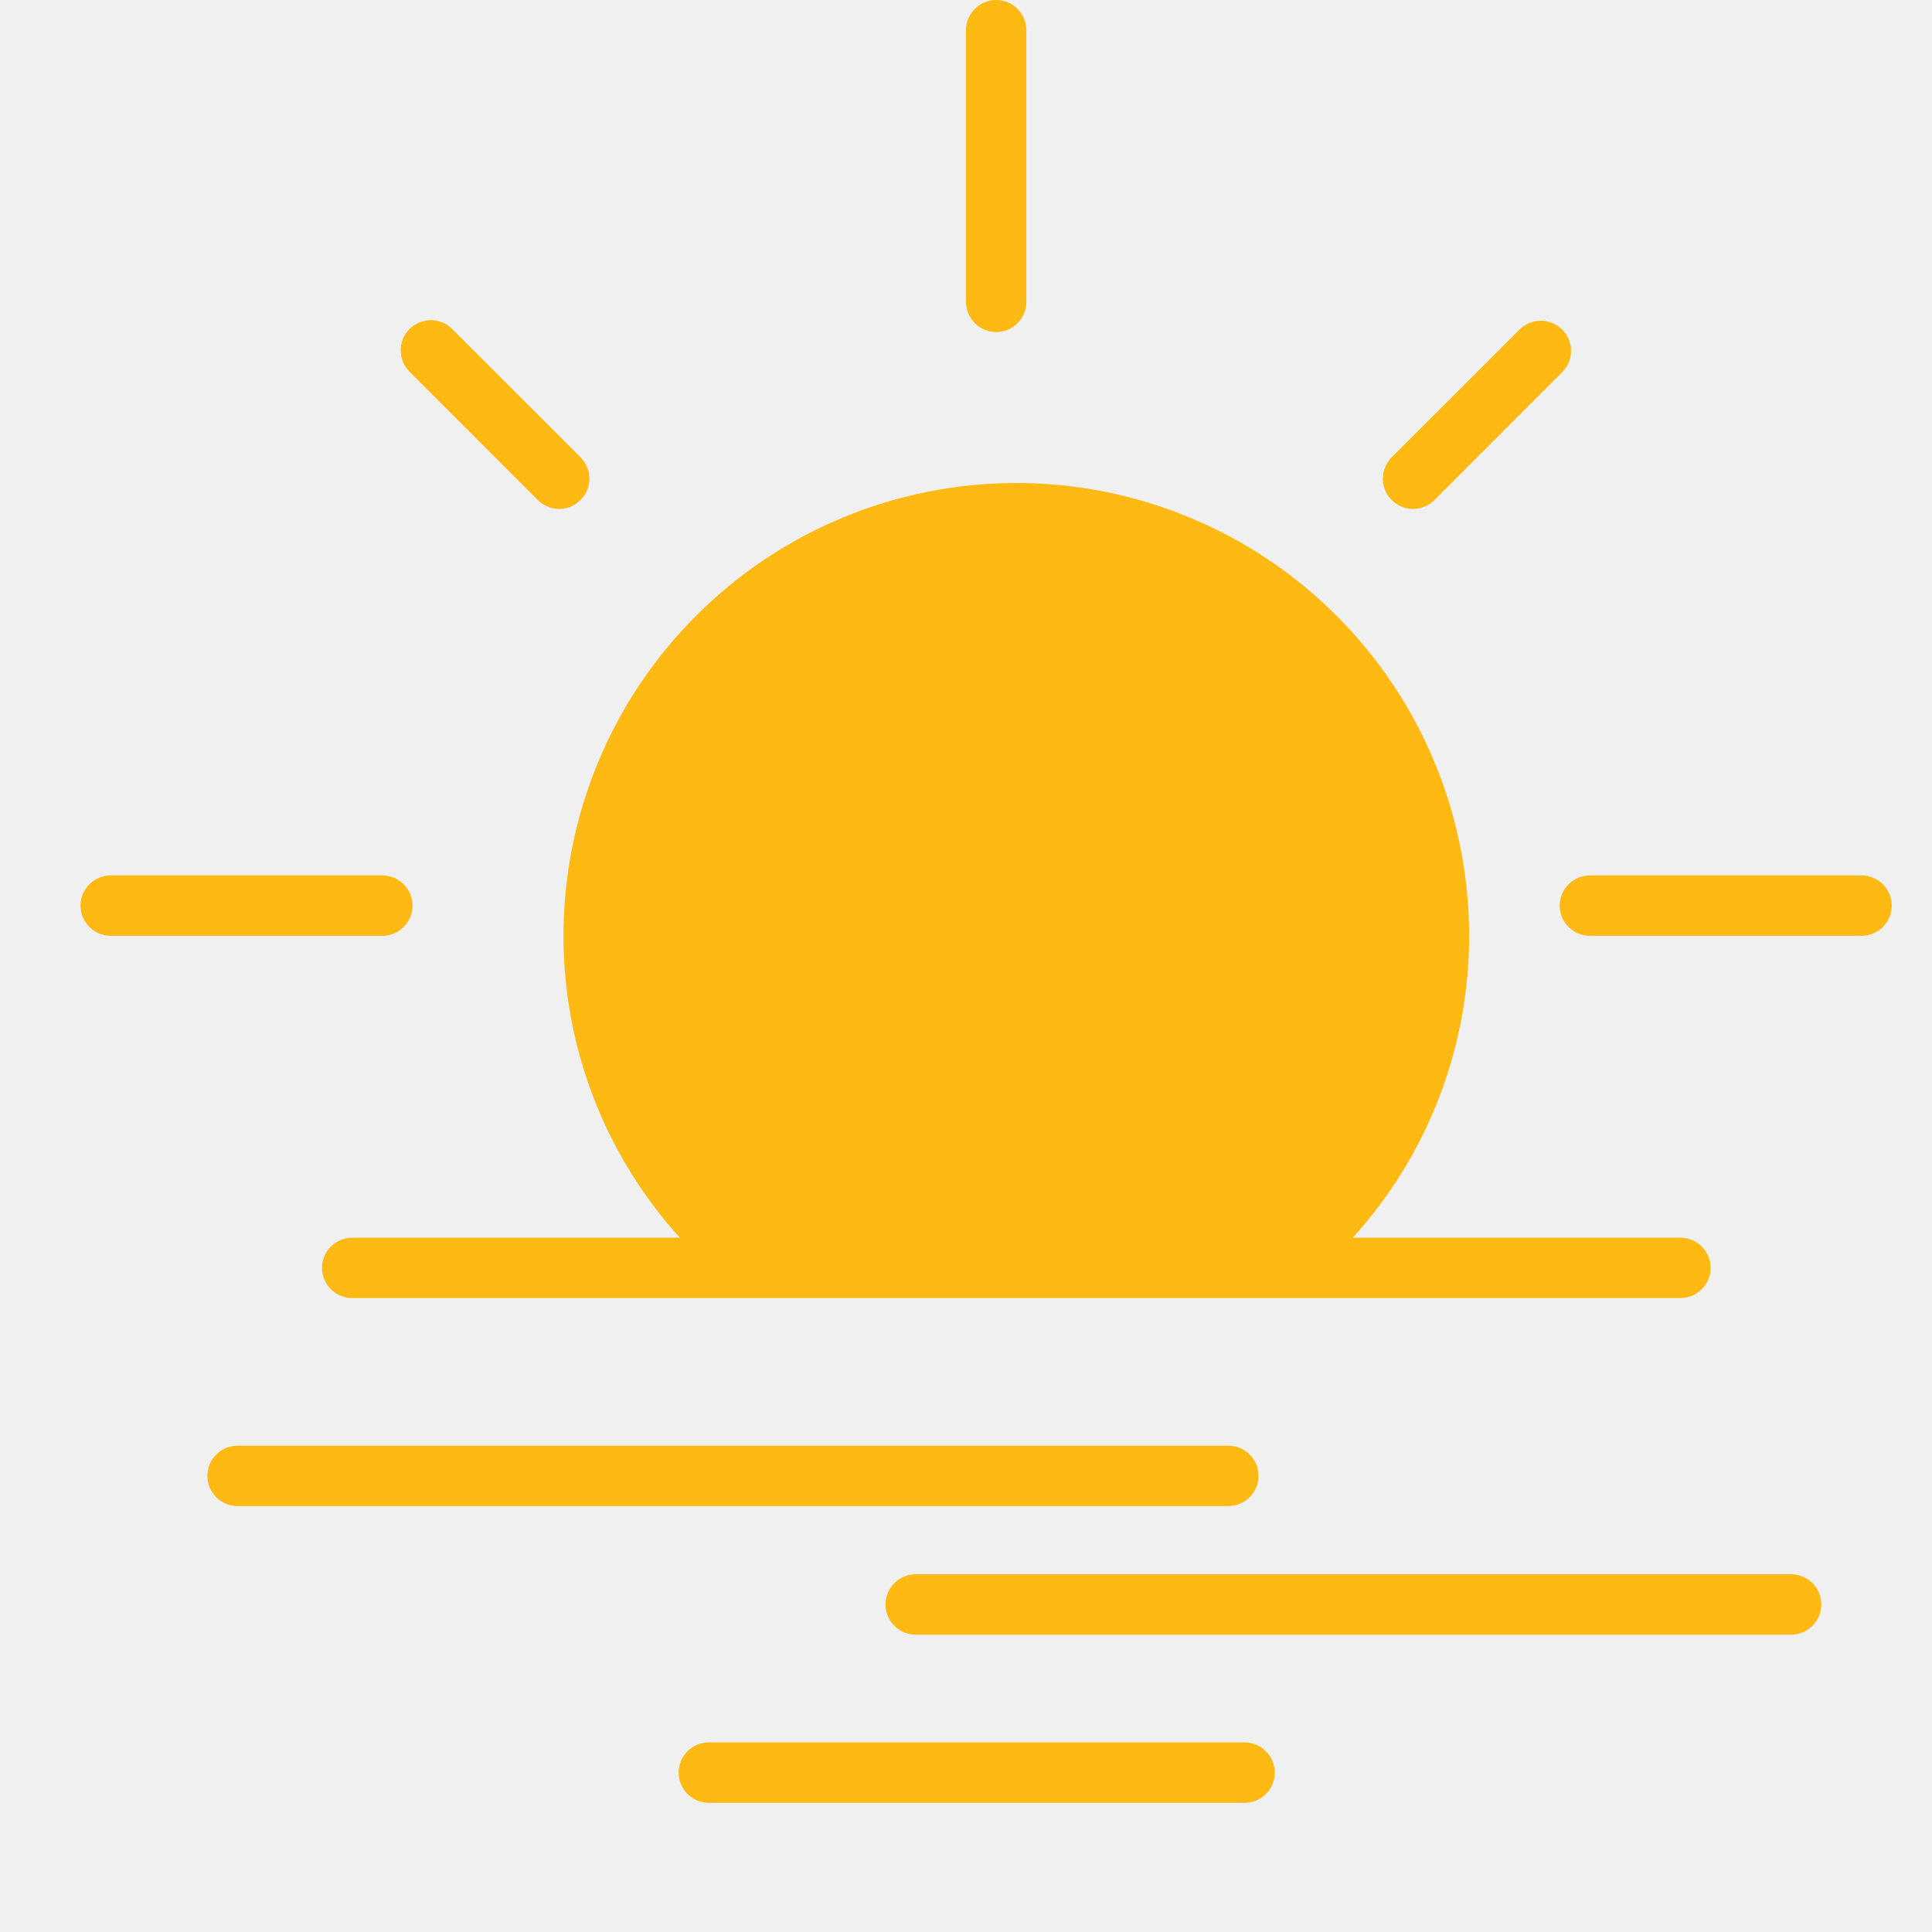
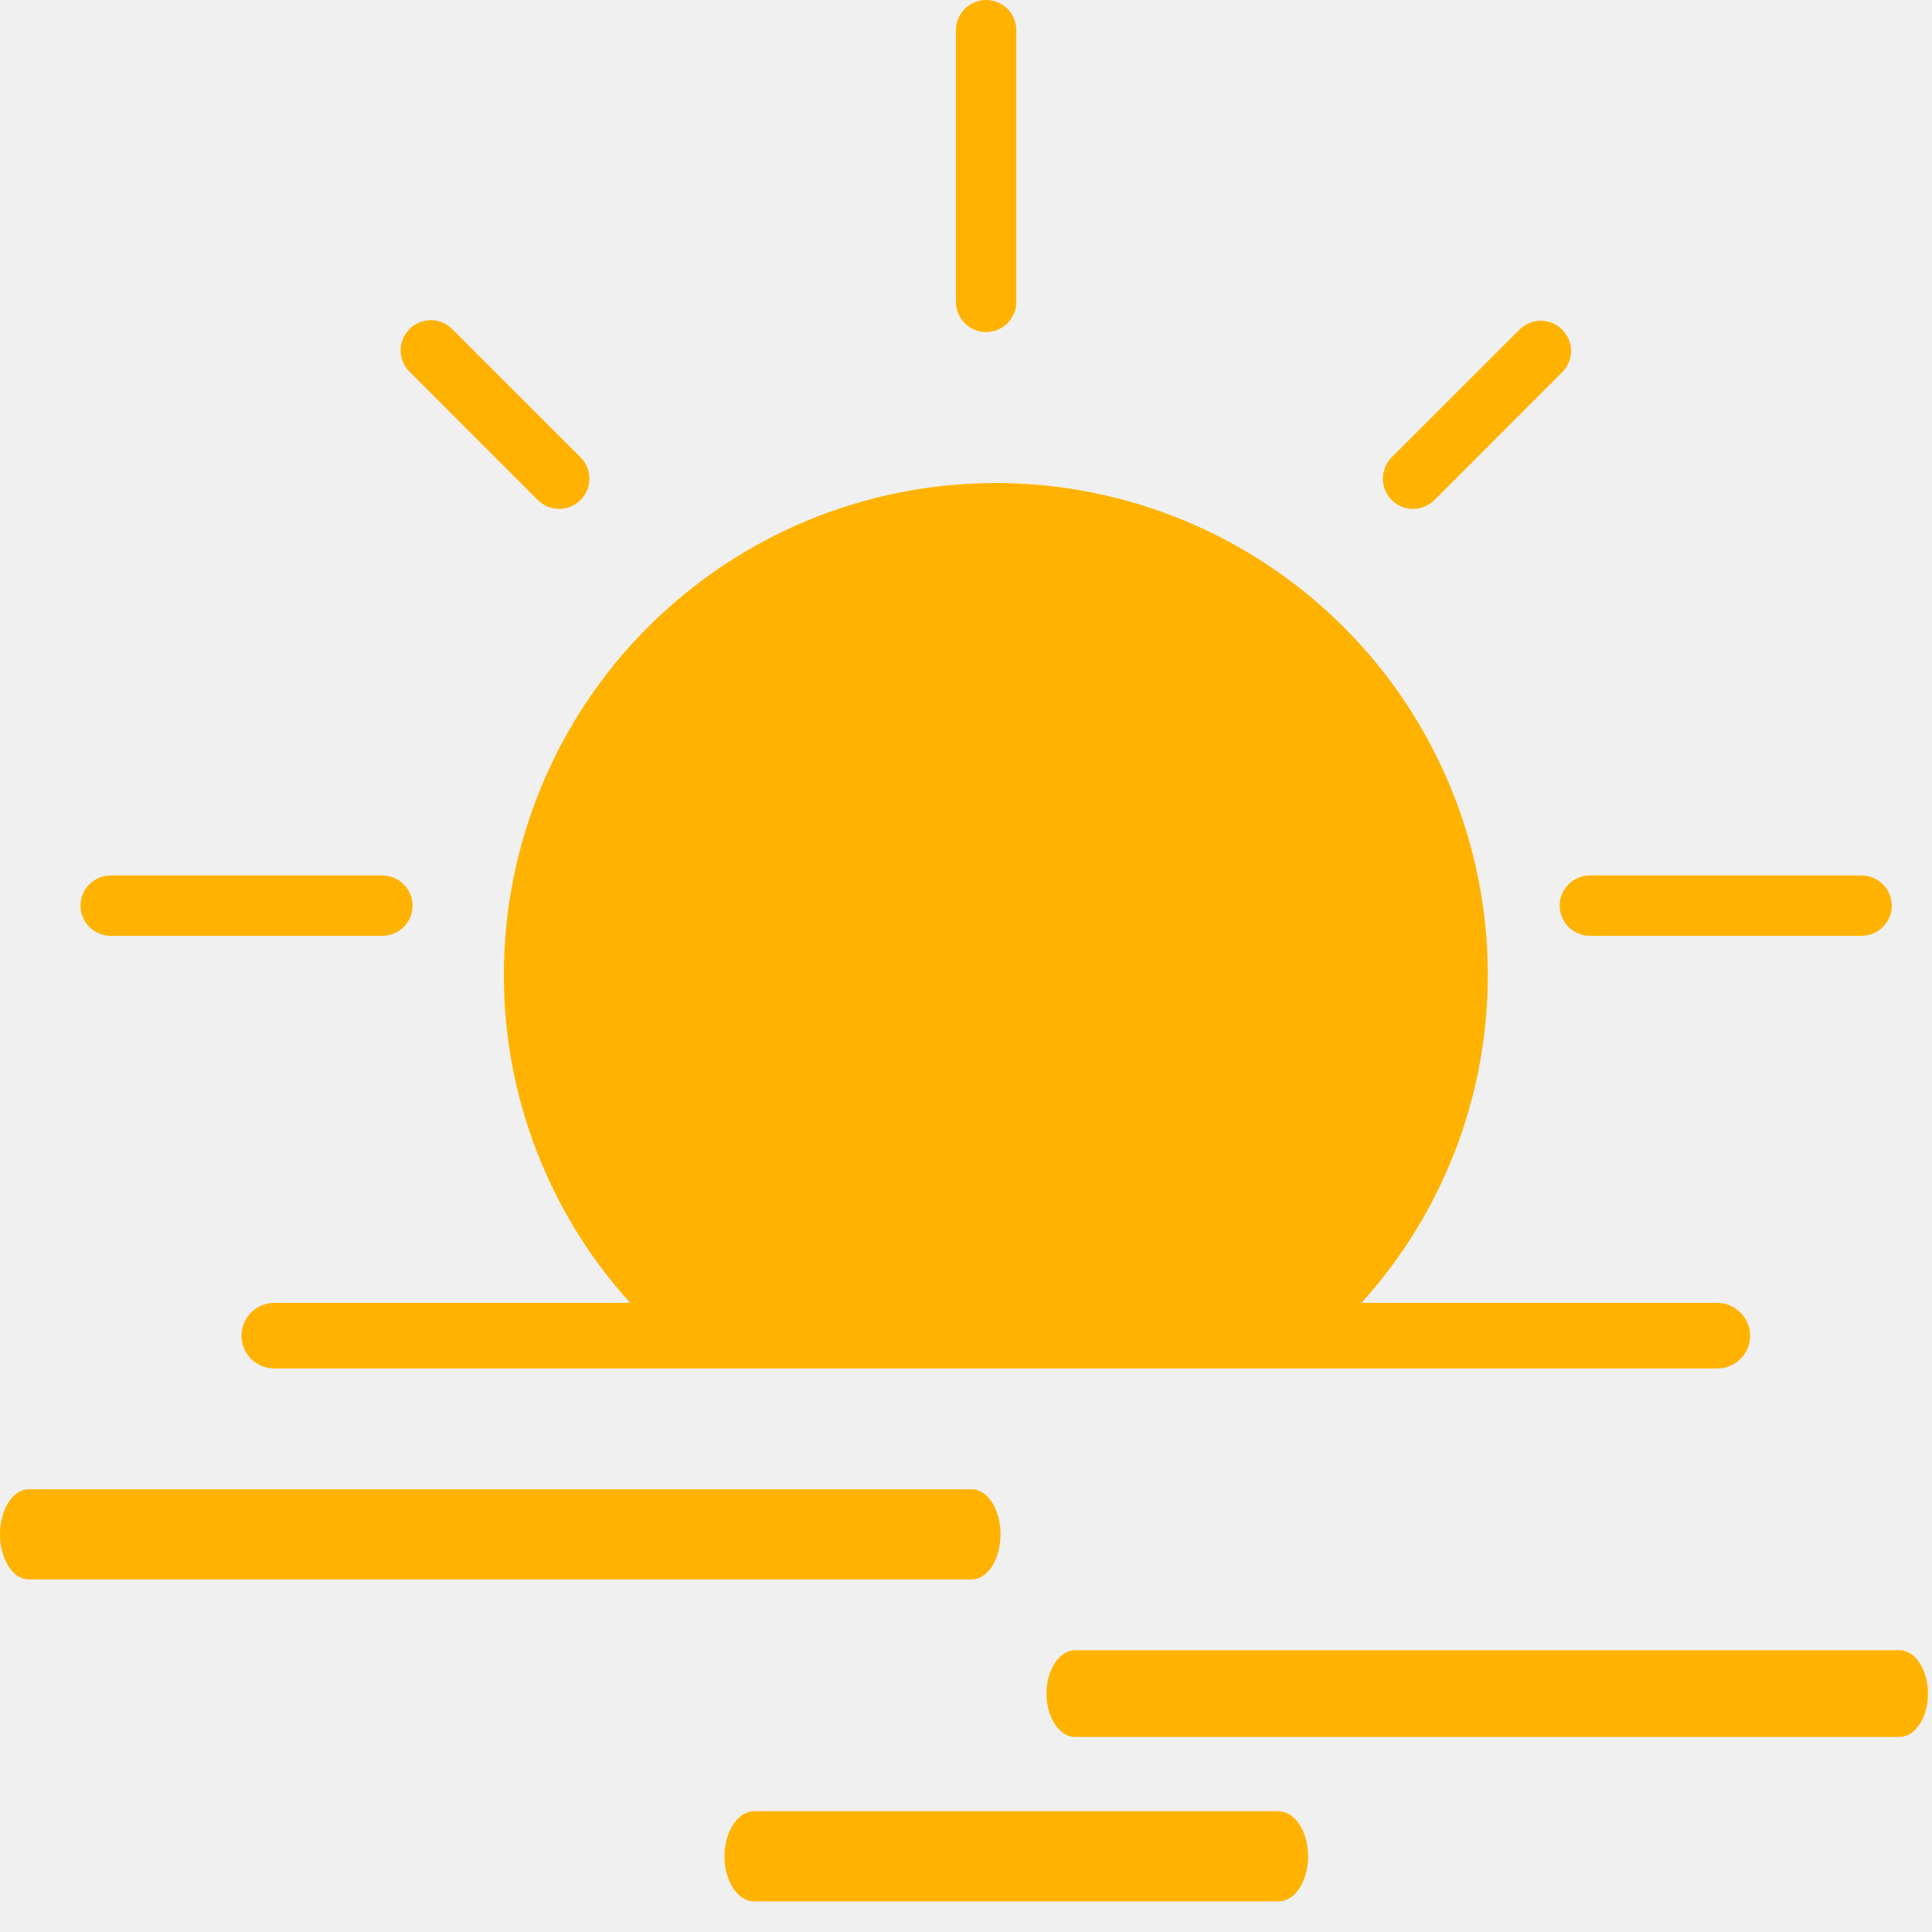
<svg xmlns="http://www.w3.org/2000/svg" width="24" height="24" viewBox="0 0 24 24" fill="none">
-   <path d="M15.259 17.959H2.951C2.852 17.959 2.756 17.998 2.686 18.069C2.616 18.139 2.576 18.234 2.576 18.334C2.576 18.433 2.616 18.529 2.686 18.599C2.756 18.669 2.852 18.709 2.951 18.709H15.259C15.358 18.709 15.454 18.669 15.524 18.599C15.594 18.529 15.634 18.433 15.634 18.334C15.634 18.234 15.594 18.139 15.524 18.069C15.454 17.998 15.358 17.959 15.259 17.959Z" fill="#FFB913" />
-   <path d="M22.625 19.931C22.625 19.832 22.585 19.736 22.515 19.666C22.445 19.596 22.349 19.556 22.25 19.556H11.375C11.275 19.556 11.18 19.596 11.11 19.666C11.04 19.736 11 19.832 11 19.931C11 20.031 11.04 20.126 11.11 20.196C11.18 20.267 11.275 20.306 11.375 20.306H22.25C22.349 20.306 22.445 20.267 22.515 20.196C22.585 20.126 22.625 20.031 22.625 19.931Z" fill="#FFB913" />
-   <path d="M8.805 21.645C8.706 21.645 8.61 21.684 8.54 21.755C8.47 21.825 8.43 21.921 8.43 22.02C8.43 22.119 8.47 22.215 8.54 22.285C8.61 22.355 8.706 22.395 8.805 22.395H15.461C15.561 22.395 15.656 22.355 15.726 22.285C15.797 22.215 15.836 22.119 15.836 22.02C15.836 21.921 15.797 21.825 15.726 21.755C15.656 21.684 15.561 21.645 15.461 21.645H8.805Z" fill="#FFB913" />
-   <path d="M20.875 15.375H16.805C17.736 14.348 18.251 13.011 18.25 11.625C18.25 10.133 17.657 8.702 16.602 7.648C15.548 6.593 14.117 6 12.625 6C11.133 6 9.702 6.593 8.648 7.648C7.593 8.702 7 10.133 7 11.625C6.999 13.011 7.514 14.348 8.445 15.375H4.375C4.276 15.375 4.18 15.415 4.11 15.485C4.04 15.555 4 15.65 4 15.75C4 15.85 4.04 15.945 4.11 16.015C4.18 16.085 4.276 16.125 4.375 16.125H20.875C20.974 16.125 21.07 16.085 21.14 16.015C21.21 15.945 21.25 15.85 21.25 15.75C21.25 15.65 21.21 15.555 21.14 15.485C21.07 15.415 20.974 15.375 20.875 15.375Z" fill="#FFB913" />
-   <path d="M12.375 4.125C12.275 4.125 12.18 4.085 12.11 4.015C12.04 3.945 12 3.849 12 3.75V0.375C12 0.276 12.04 0.18 12.11 0.11C12.18 0.04 12.275 0 12.375 0C12.475 0 12.57 0.04 12.64 0.11C12.71 0.18 12.75 0.276 12.75 0.375V3.75C12.75 3.849 12.71 3.945 12.64 4.015C12.57 4.085 12.475 4.125 12.375 4.125Z" fill="#FFB913" />
-   <path d="M6.947 6.322C6.897 6.322 6.848 6.312 6.803 6.293C6.758 6.274 6.716 6.247 6.681 6.212L5.091 4.621C5.055 4.586 5.027 4.545 5.007 4.499C4.988 4.454 4.978 4.404 4.977 4.355C4.977 4.305 4.987 4.256 5.005 4.21C5.024 4.164 5.052 4.122 5.087 4.087C5.122 4.052 5.164 4.024 5.21 4.006C5.256 3.987 5.305 3.977 5.355 3.977C5.404 3.978 5.453 3.988 5.499 4.007C5.545 4.027 5.586 4.055 5.621 4.091L7.212 5.681C7.264 5.734 7.3 5.801 7.314 5.873C7.329 5.946 7.321 6.021 7.293 6.09C7.265 6.158 7.216 6.217 7.155 6.258C7.093 6.299 7.021 6.322 6.947 6.322Z" fill="#FFB913" />
-   <path d="M4.75 11.625H1.375C1.276 11.625 1.18 11.585 1.11 11.515C1.04 11.445 1 11.35 1 11.25C1 11.15 1.04 11.055 1.11 10.985C1.18 10.915 1.276 10.875 1.375 10.875H4.75C4.849 10.875 4.945 10.915 5.015 10.985C5.085 11.055 5.125 11.15 5.125 11.25C5.125 11.35 5.085 11.445 5.015 11.515C4.945 11.585 4.849 11.625 4.75 11.625Z" fill="#FFB913" />
-   <path d="M23.125 11.625H19.75C19.651 11.625 19.555 11.585 19.485 11.515C19.415 11.445 19.375 11.35 19.375 11.25C19.375 11.15 19.415 11.055 19.485 10.985C19.555 10.915 19.651 10.875 19.75 10.875H23.125C23.224 10.875 23.32 10.915 23.39 10.985C23.46 11.055 23.5 11.15 23.5 11.25C23.5 11.35 23.46 11.445 23.39 11.515C23.32 11.585 23.224 11.625 23.125 11.625Z" fill="#FFB913" />
-   <path d="M17.553 6.322C17.479 6.322 17.407 6.3 17.345 6.258C17.284 6.217 17.235 6.159 17.207 6.09C17.179 6.022 17.171 5.946 17.186 5.873C17.2 5.801 17.236 5.734 17.288 5.681L18.879 4.091C18.95 4.022 19.045 3.984 19.143 3.984C19.242 3.985 19.336 4.024 19.406 4.094C19.476 4.164 19.515 4.258 19.516 4.357C19.517 4.455 19.478 4.55 19.409 4.621L17.819 6.212C17.784 6.247 17.743 6.274 17.697 6.293C17.651 6.312 17.603 6.322 17.553 6.322Z" fill="#FFB913" />
+   <g clip-path="url(#clip0_164_133)">
+     <path d="M21.333 16.185H16.912C17.923 15.07 18.483 13.617 18.482 12.111C18.482 10.49 17.838 8.936 16.692 7.79C15.546 6.644 13.991 6 12.37 6C10.75 6 9.195 6.644 8.049 7.79C6.903 8.936 6.259 10.49 6.259 12.111C6.258 13.617 6.817 15.07 7.829 16.185H3.407C3.299 16.185 3.196 16.228 3.119 16.305C3.043 16.381 3 16.485 3 16.593C3 16.701 3.043 16.804 3.119 16.881C3.196 16.957 3.299 17 3.407 17H21.333C21.441 17 21.545 16.957 21.621 16.881C21.698 16.804 21.741 16.701 21.741 16.593C21.741 16.485 21.698 16.381 21.621 16.305C21.545 16.228 21.441 16.185 21.333 16.185Z" fill="#FFB300" />
+     <path d="M12.25 4.125C12.15 4.125 12.055 4.085 11.985 4.015C11.915 3.945 11.875 3.849 11.875 3.75V0.375C11.875 0.276 11.915 0.18 11.985 0.11C12.055 0.04 12.15 0 12.25 0C12.35 0 12.445 0.04 12.515 0.11C12.585 0.18 12.625 0.276 12.625 0.375V3.75C12.625 3.849 12.585 3.945 12.515 4.015C12.445 4.085 12.35 4.125 12.25 4.125Z" fill="#FFB300" />
+     <path d="M6.947 6.322C6.897 6.322 6.848 6.312 6.803 6.293C6.758 6.274 6.716 6.247 6.681 6.212L5.091 4.621C5.055 4.586 5.027 4.545 5.007 4.499C4.988 4.454 4.978 4.404 4.977 4.355C4.977 4.305 4.987 4.256 5.005 4.21C5.024 4.164 5.052 4.122 5.087 4.087C5.122 4.052 5.164 4.024 5.21 4.006C5.256 3.987 5.305 3.977 5.355 3.977C5.404 3.978 5.453 3.988 5.499 4.007C5.545 4.027 5.586 4.055 5.621 4.091L7.212 5.681C7.264 5.734 7.3 5.801 7.314 5.873C7.329 5.946 7.321 6.021 7.293 6.09C7.265 6.158 7.216 6.217 7.155 6.258C7.093 6.299 7.021 6.322 6.947 6.322Z" fill="#FFB300" />
+     <path d="M4.75 11.625H1.375C1.276 11.625 1.18 11.585 1.11 11.515C1.04 11.445 1 11.35 1 11.25C1 11.15 1.04 11.055 1.11 10.985C1.18 10.915 1.276 10.875 1.375 10.875H4.75C4.849 10.875 4.945 10.915 5.015 10.985C5.085 11.055 5.125 11.15 5.125 11.25C5.125 11.35 5.085 11.445 5.015 11.515C4.945 11.585 4.849 11.625 4.75 11.625Z" fill="#FFB300" />
+     <path d="M23.125 11.625H19.75C19.651 11.625 19.555 11.585 19.485 11.515C19.415 11.445 19.375 11.35 19.375 11.25C19.375 11.15 19.415 11.055 19.485 10.985C19.555 10.915 19.651 10.875 19.75 10.875H23.125C23.224 10.875 23.32 10.915 23.39 10.985C23.46 11.055 23.5 11.15 23.5 11.25C23.5 11.35 23.46 11.445 23.39 11.515C23.32 11.585 23.224 11.625 23.125 11.625Z" fill="#FFB300" />
+     <path d="M17.553 6.322C17.479 6.322 17.407 6.3 17.345 6.258C17.284 6.217 17.235 6.159 17.207 6.09C17.179 6.022 17.171 5.946 17.186 5.873C17.2 5.801 17.236 5.734 17.288 5.681L18.879 4.091C18.95 4.022 19.045 3.984 19.143 3.984C19.242 3.985 19.336 4.024 19.406 4.094C19.476 4.164 19.515 4.258 19.516 4.357C19.517 4.455 19.478 4.55 19.409 4.621L17.819 6.212C17.784 6.247 17.743 6.274 17.697 6.293C17.651 6.312 17.603 6.322 17.553 6.322Z" fill="#FFB300" />
+     <path d="M12.072 18.5H0.357C0.262 18.5 0.171 18.559 0.105 18.664C0.038 18.769 0 18.912 0 19.06C0 19.209 0.038 19.351 0.105 19.456C0.171 19.561 0.262 19.62 0.357 19.62H12.072C12.166 19.62 12.257 19.561 12.324 19.456C12.391 19.351 12.429 19.209 12.429 19.06C12.429 18.912 12.391 18.769 12.324 18.664C12.257 18.559 12.166 18.5 12.072 18.5Z" fill="#FFB300" />
+     <path d="M23.95 21.038C23.95 20.896 23.913 20.759 23.846 20.658C23.78 20.557 23.691 20.5 23.597 20.5H13.353C13.259 20.5 13.17 20.557 13.104 20.658C13.037 20.759 13 20.896 13 21.038C13 21.181 13.037 21.318 13.104 21.419C13.17 21.52 13.259 21.577 13.353 21.577H23.597C23.691 21.577 23.78 21.52 23.846 21.419C23.913 21.318 23.95 21.181 23.95 21.038Z" fill="#FFB300" />
+     <path d="M9.367 22.5C9.27 22.5 9.176 22.559 9.108 22.664C9.039 22.769 9 22.912 9 23.06C9 23.209 9.039 23.351 9.108 23.456C9.176 23.561 9.27 23.62 9.367 23.62H15.883C15.98 23.62 16.074 23.561 16.142 23.456C16.211 23.351 16.25 23.209 16.25 23.06C16.25 22.912 16.211 22.769 16.142 22.664C16.074 22.559 15.98 22.5 15.883 22.5H9.367Z" fill="#FFB300" />
+   </g>
+   <defs>
+     <clipPath id="clip0_164_133">
+       <rect width="24" height="24" fill="white" />
+     </clipPath>
+   </defs>
</svg>
